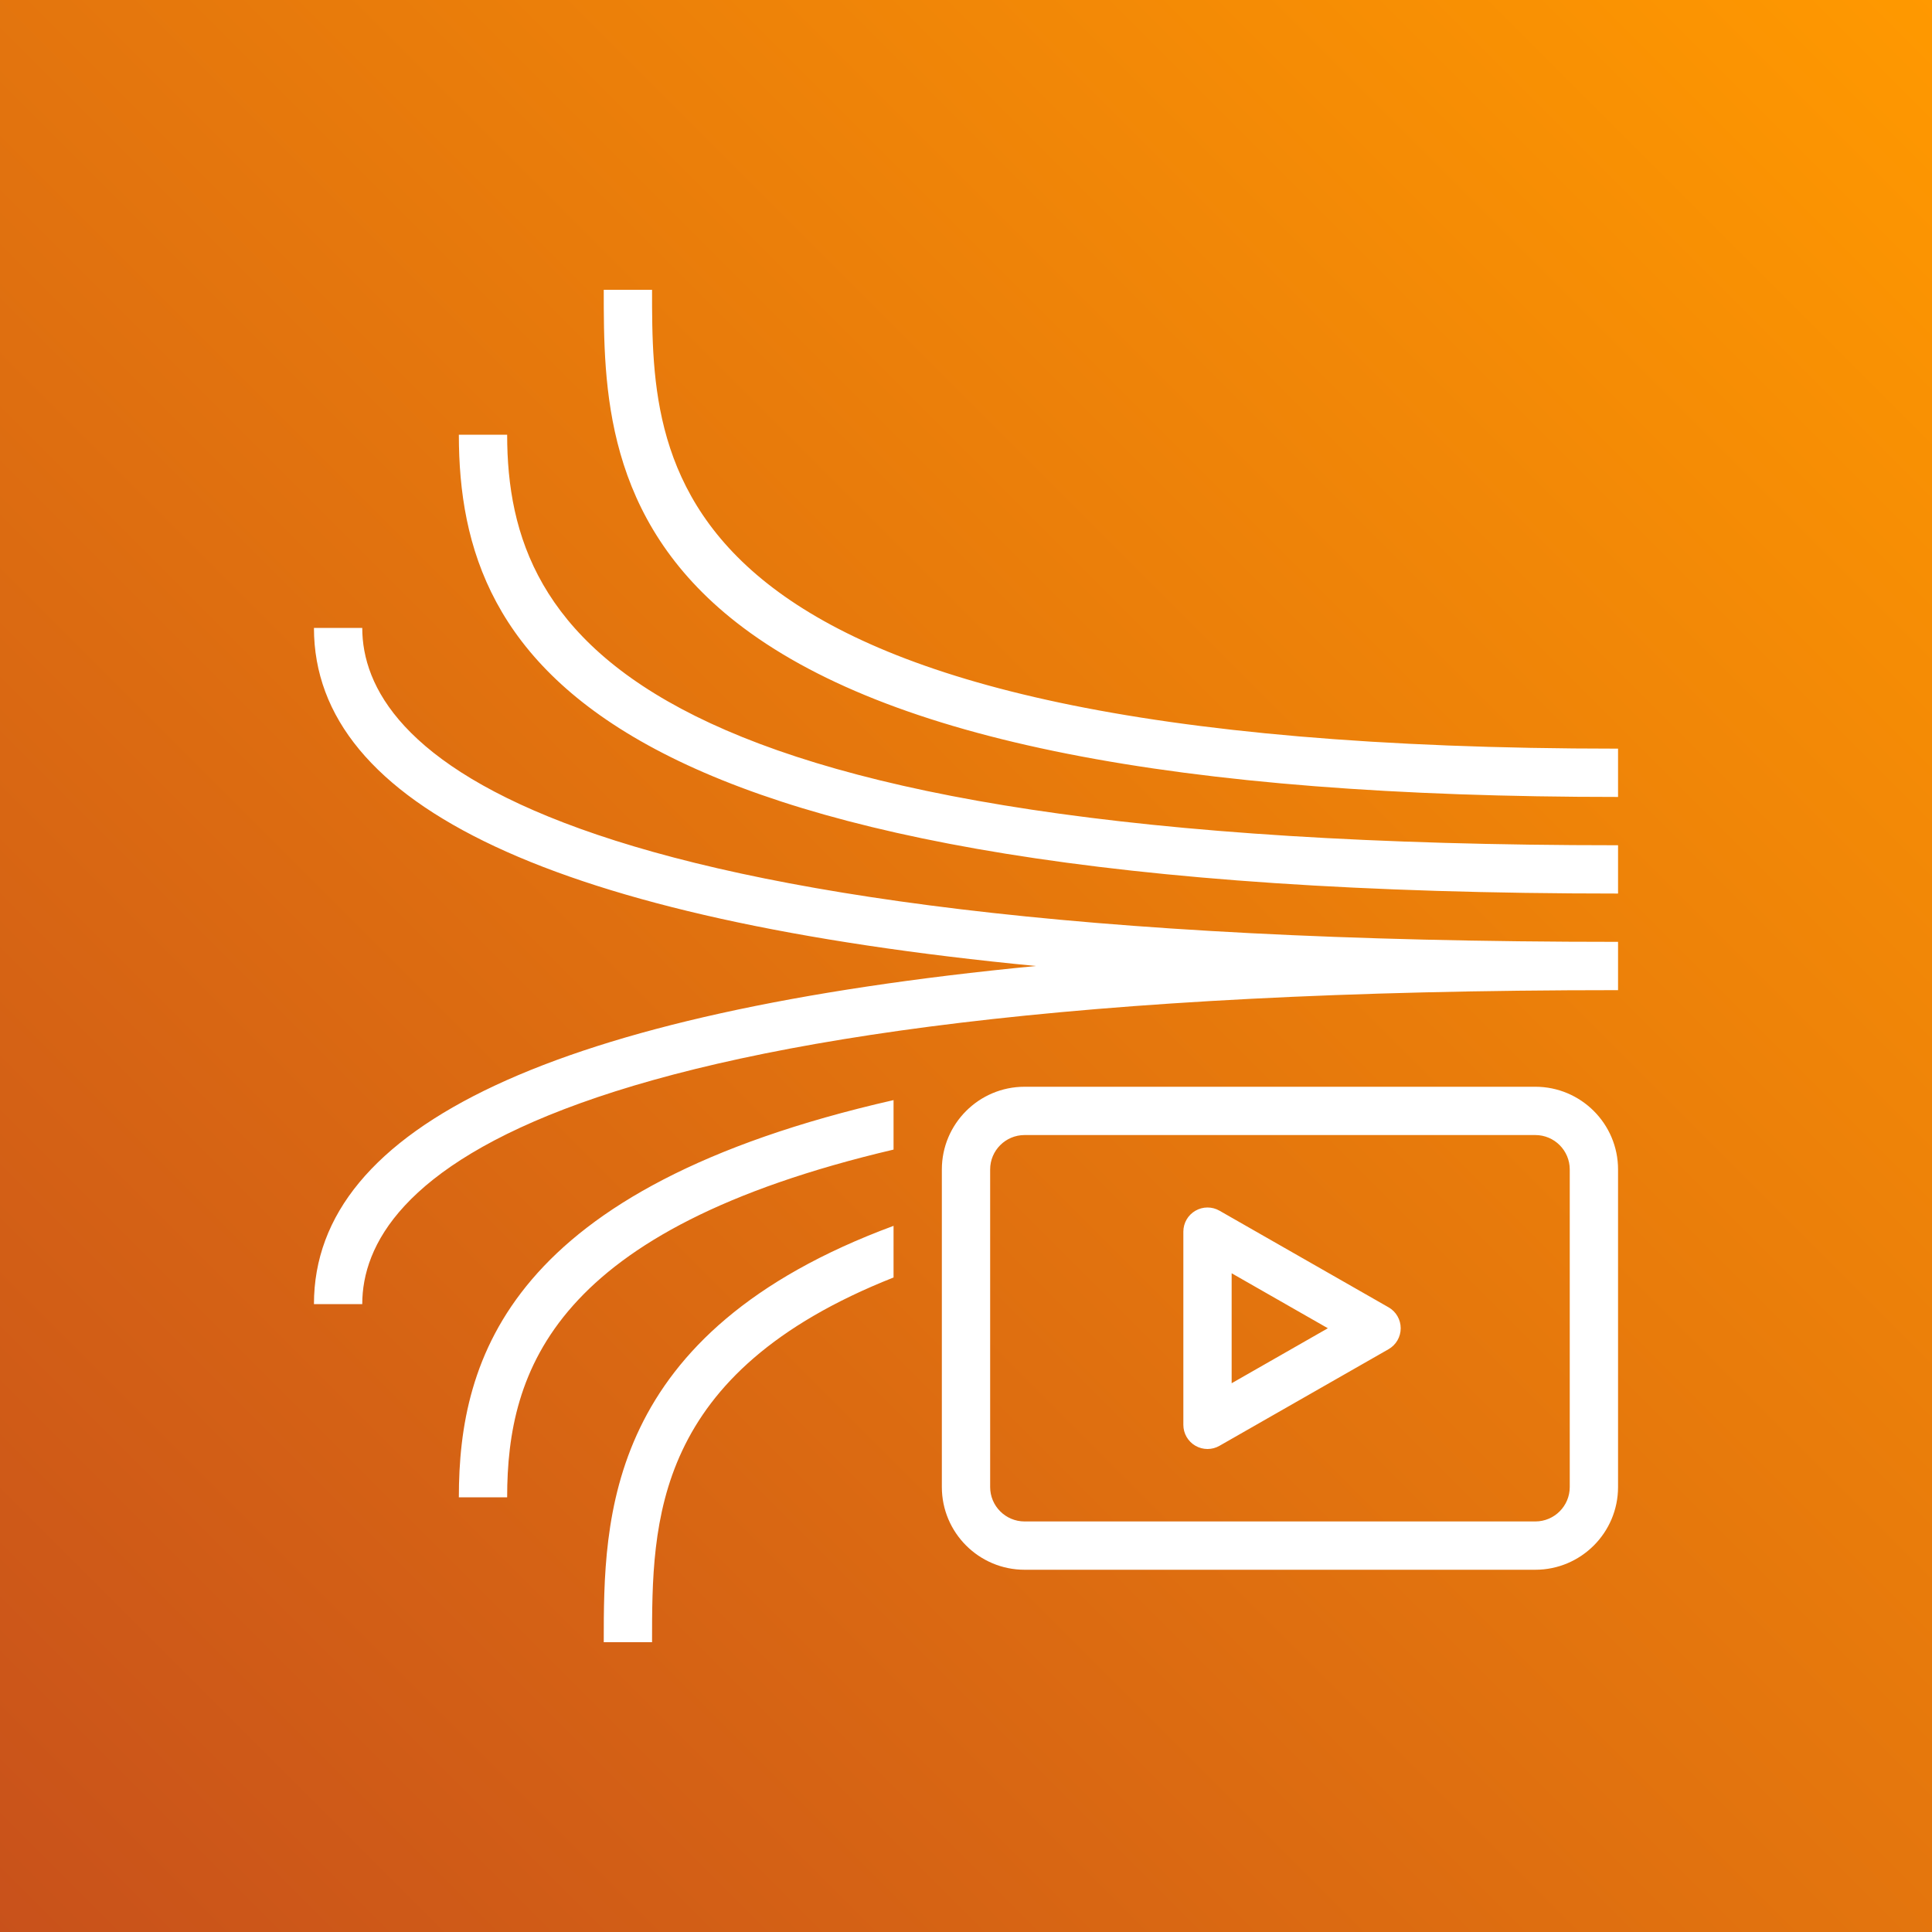
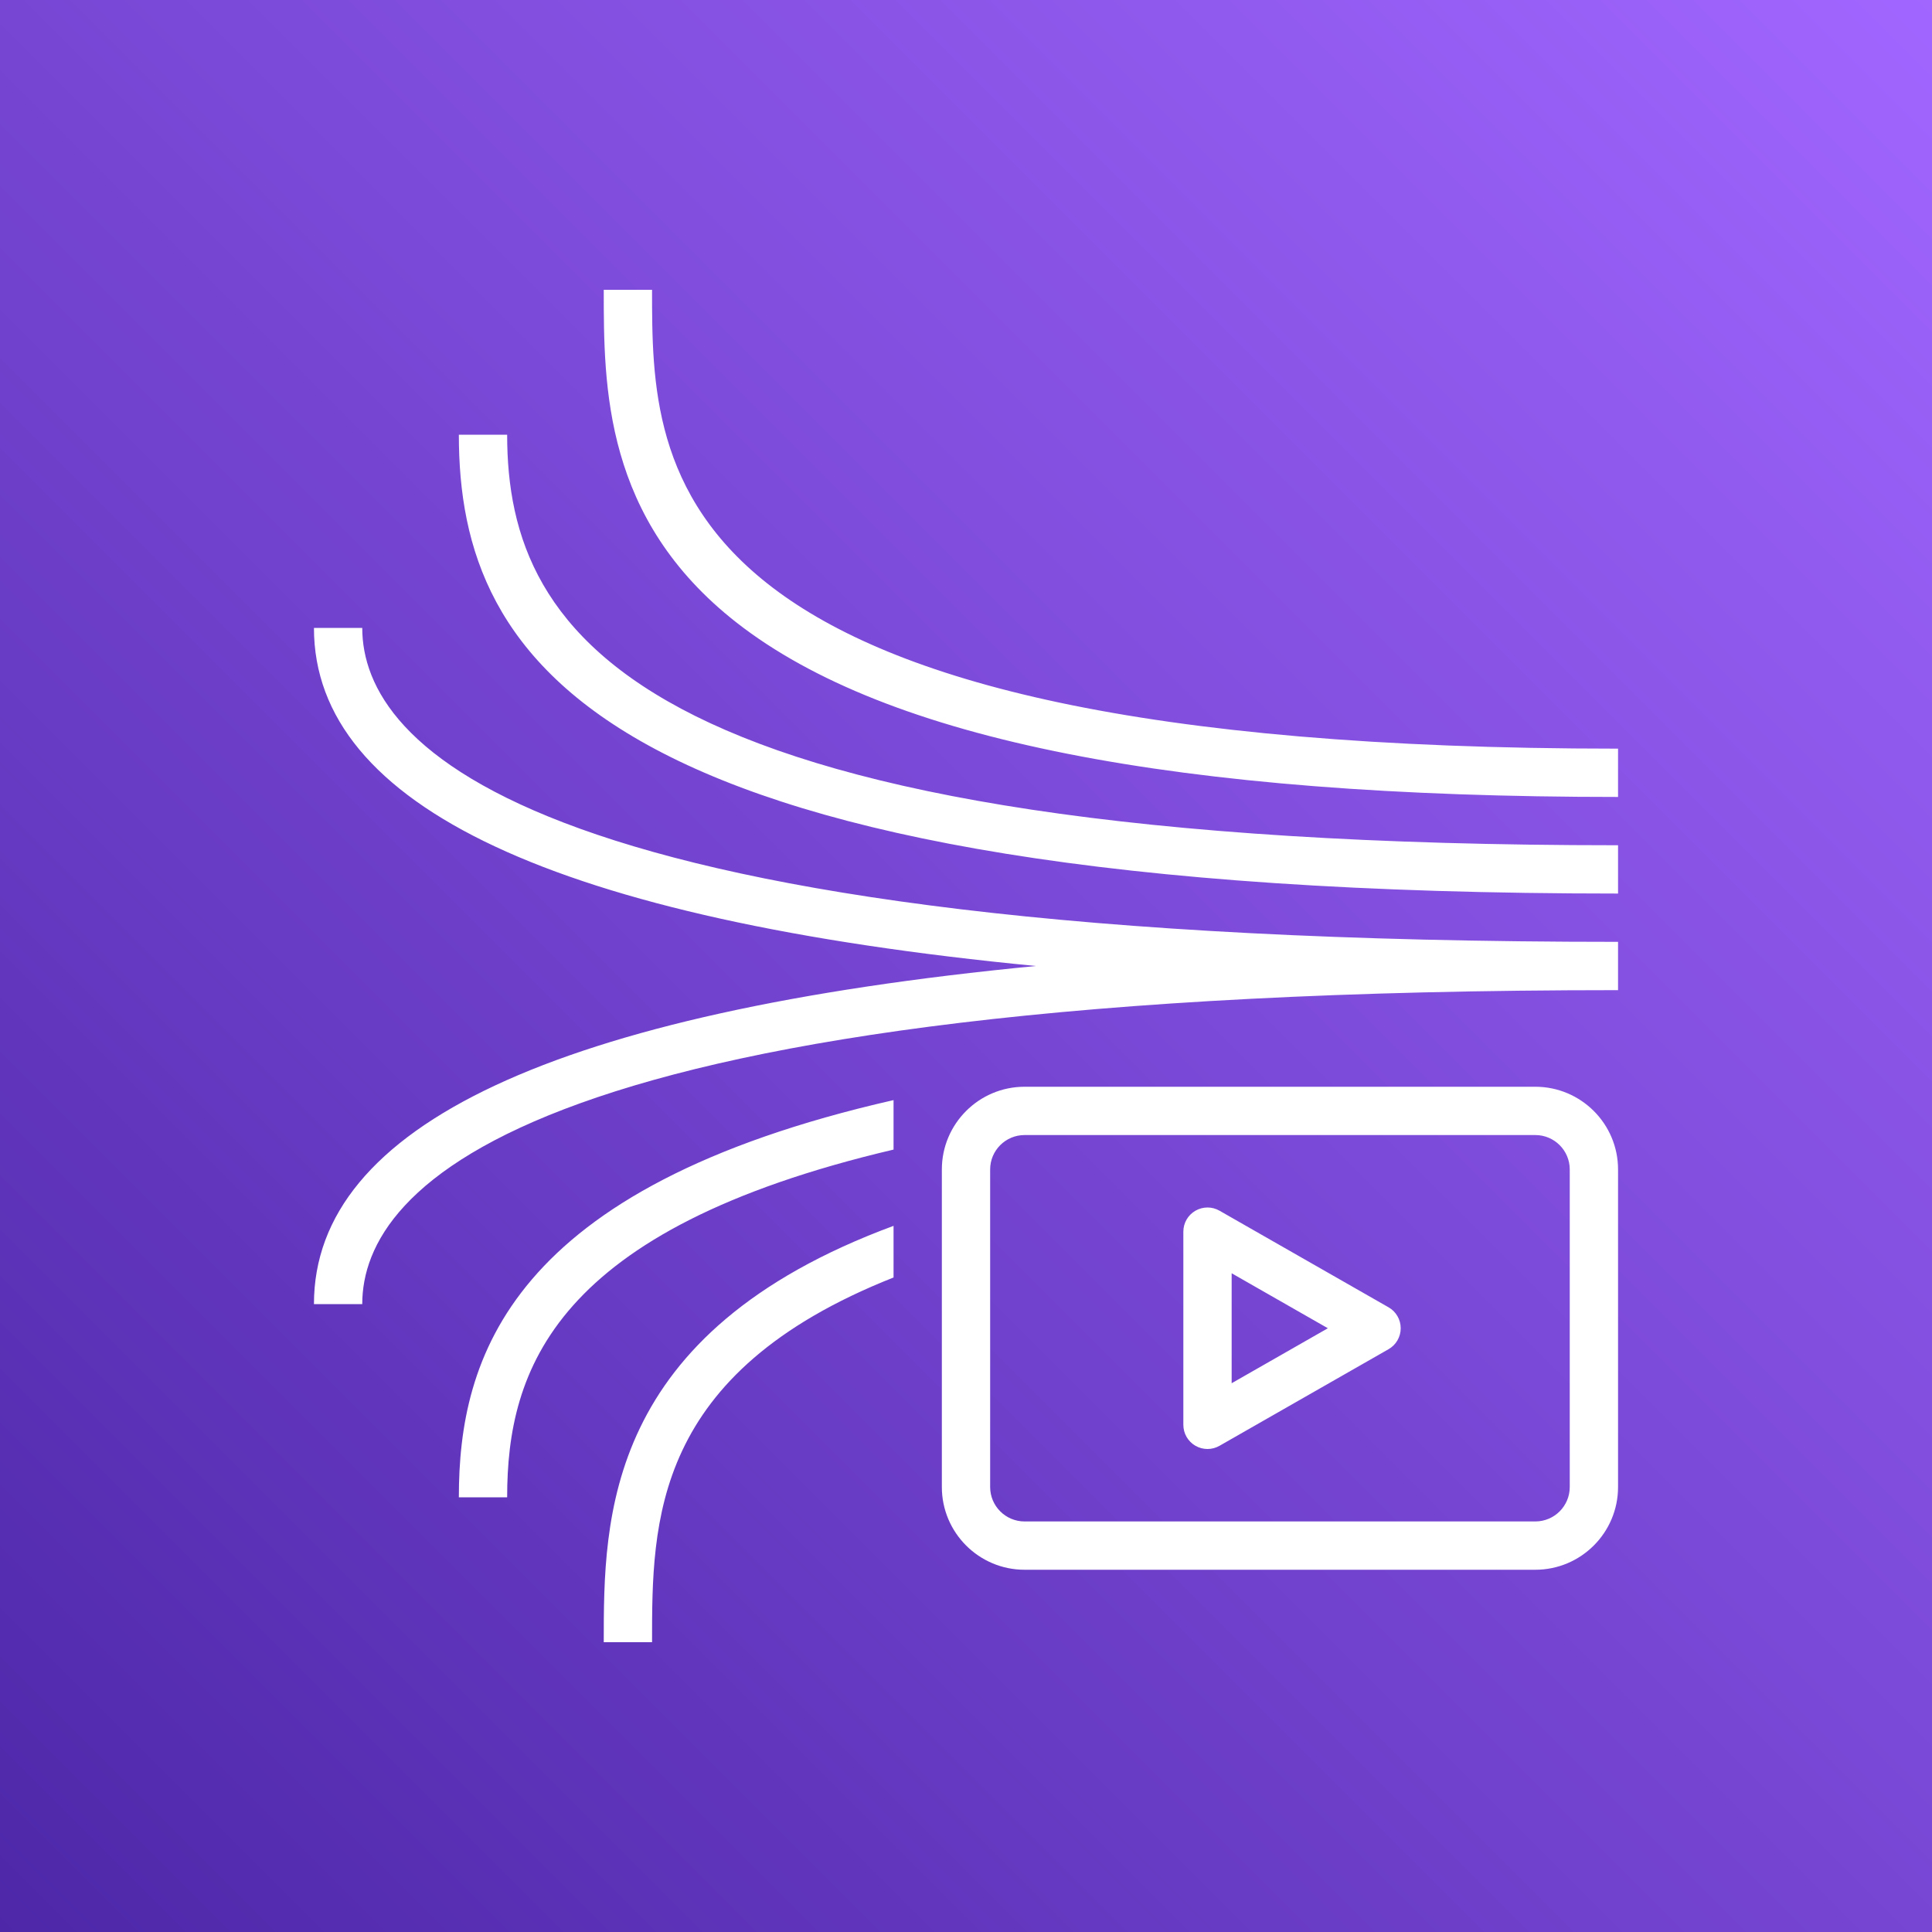
<svg xmlns="http://www.w3.org/2000/svg" width="80px" height="80px" viewBox="0 0 80 80" version="1.1">
  <defs>
    <linearGradient x1="0%" y1="100%" x2="100%" y2="0%" id="linearGradient-1">
-       <stop stop-color="#C8511B" offset="0%" />
-       <stop stop-color="#FF9900" offset="100%" />
+       <stop stop-color="#4D27A8" offset="0%" />
+       <stop stop-color="#A166FF" offset="100%" />
    </linearGradient>
  </defs>
  <g id="Icon-Architecture/64/Arch_Amazon-Kinesis-Video-Streams_64" stroke="none" stroke-width="1" fill="none" fill-rule="evenodd">
-     <g id="Icon-Architecture-BG/64/Media-Services" fill="url(#linearGradient-1)">
+     <g id="Icon-Architecture-BG/64/Analytics" fill="url(#linearGradient-1)">
      <rect id="Rectangle" x="0" y="0" width="80" height="80" />
    </g>
-     <path d="M37,45.553 L37,47.602 C22.938,50.908 21,56.719 21,62 L19,62 C19,56.23 21.077,49.18 37,45.553 L37,45.553 Z M37,50.76 L37,52.898 C27.007,56.854 27,63.011 27,68 L25,68 C25,62.879 25.009,55.191 37,50.76 L37,50.76 Z M65,61.575 C65,62.361 64.361,63 63.575,63 L42.425,63 C41.639,63 41,62.361 41,61.575 L41,48.424 C41,47.639 41.639,47 42.425,47 L63.575,47 C64.361,47 65,47.639 65,48.424 L65,61.575 Z M63.575,45 L42.425,45 C40.536,45 39,46.536 39,48.424 L39,61.575 C39,63.464 40.536,65 42.425,65 L63.575,65 C65.464,65 67,63.464 67,61.575 L67,48.424 C67,46.536 65.464,45 63.575,45 L63.575,45 Z M67,39 L67,41 C21.756,41 15,49.145 15,54 L13,54 C13,46.604 23.039,41.92 42.893,40 C23.039,38.079 13,33.395 13,26 L15,26 C15,30.855 21.756,39 67,39 L67,39 Z M67,35 L67,37 C24.703,37 19,27.395 19,18 L21,18 C21,26.406 26.465,35 67,35 L67,35 Z M67,31 L67,33 C48.663,33 36.728,30.641 30.51,25.788 C25,21.488 25,16.004 25,12 L27,12 C27,19.566 27,31 67,31 L67,31 Z M51,57.277 L51,52.723 L54.984,55 L51,57.277 Z M57.496,54.132 L50.496,50.132 C50.187,49.954 49.806,49.956 49.498,50.135 C49.189,50.314 49,50.643 49,51 L49,59 C49,59.356 49.189,59.686 49.498,59.865 C49.653,59.955 49.826,60 50,60 C50.171,60 50.343,59.956 50.496,59.868 L57.496,55.868 C57.808,55.69 58,55.359 58,55 C58,54.641 57.808,54.309 57.496,54.132 L57.496,54.132 Z" id="Amazon-Kinesis-Video-Streams_64_Squid" fill="#FFFFFF" />
+     <g id="Icon-Service/64/Amazon-Kinesis-Video-Streams" transform="translate(8, 8)" fill="#FFFFFF">
+       <path d="M29,37.553 L29,39.602 C14.938,42.908 13,48.719 13,54 L11,54 C11,48.23 13.077,41.18 29,37.553 L29,37.553 Z M29,42.76 L29,44.898 C19.007,48.854 19,55.011 19,60 L17,60 C17,54.879 17.009,47.191 29,42.76 L29,42.76 Z M57,53.575 C57,54.361 56.361,55 55.575,55 L34.425,55 C33.639,55 33,54.361 33,53.575 L33,40.424 C33,39.639 33.639,39 34.425,39 L55.575,39 C56.361,39 57,39.639 57,40.424 L57,53.575 Z M55.575,37 L34.425,37 C32.536,37 31,38.536 31,40.424 L31,53.575 C31,55.464 32.536,57 34.425,57 L55.575,57 C57.464,57 59,55.464 59,53.575 L59,40.424 C59,38.536 57.464,37 55.575,37 L55.575,37 Z M59,31 L59,33 C13.756,33 7,41.145 7,46 L5,46 C5,38.604 15.039,33.92 34.893,32 C15.039,30.079 5,25.395 5,18 L7,18 C7,22.855 13.756,31 59,31 L59,31 Z M59,27 L59,29 C16.703,29 11,19.395 11,10 L13,10 C13,18.406 18.465,27 59,27 L59,27 Z M59,23 L59,25 C40.663,25 28.728,22.641 22.51,17.788 C17,13.488 17,8.004 17,4 L19,4 C19,11.566 19,23 59,23 L59,23 Z M43,49.277 L43,44.723 L46.984,47 L43,49.277 Z M49.496,46.132 L42.496,42.132 C42.187,41.954 41.806,41.956 41.498,42.135 C41.189,42.314 41,42.643 41,43 L41,51 C41,51.356 41.189,51.686 41.498,51.865 C41.653,51.955 41.826,52 42,52 C42.171,52 42.343,51.956 42.496,51.868 L49.496,47.868 C49.808,47.69 50,47.359 50,47 C50,46.641 49.808,46.309 49.496,46.132 L49.496,46.132 Z" id="Amazon-Kinesis-Video-Streams_64_Squid" />
+     </g>
  </g>
</svg>
